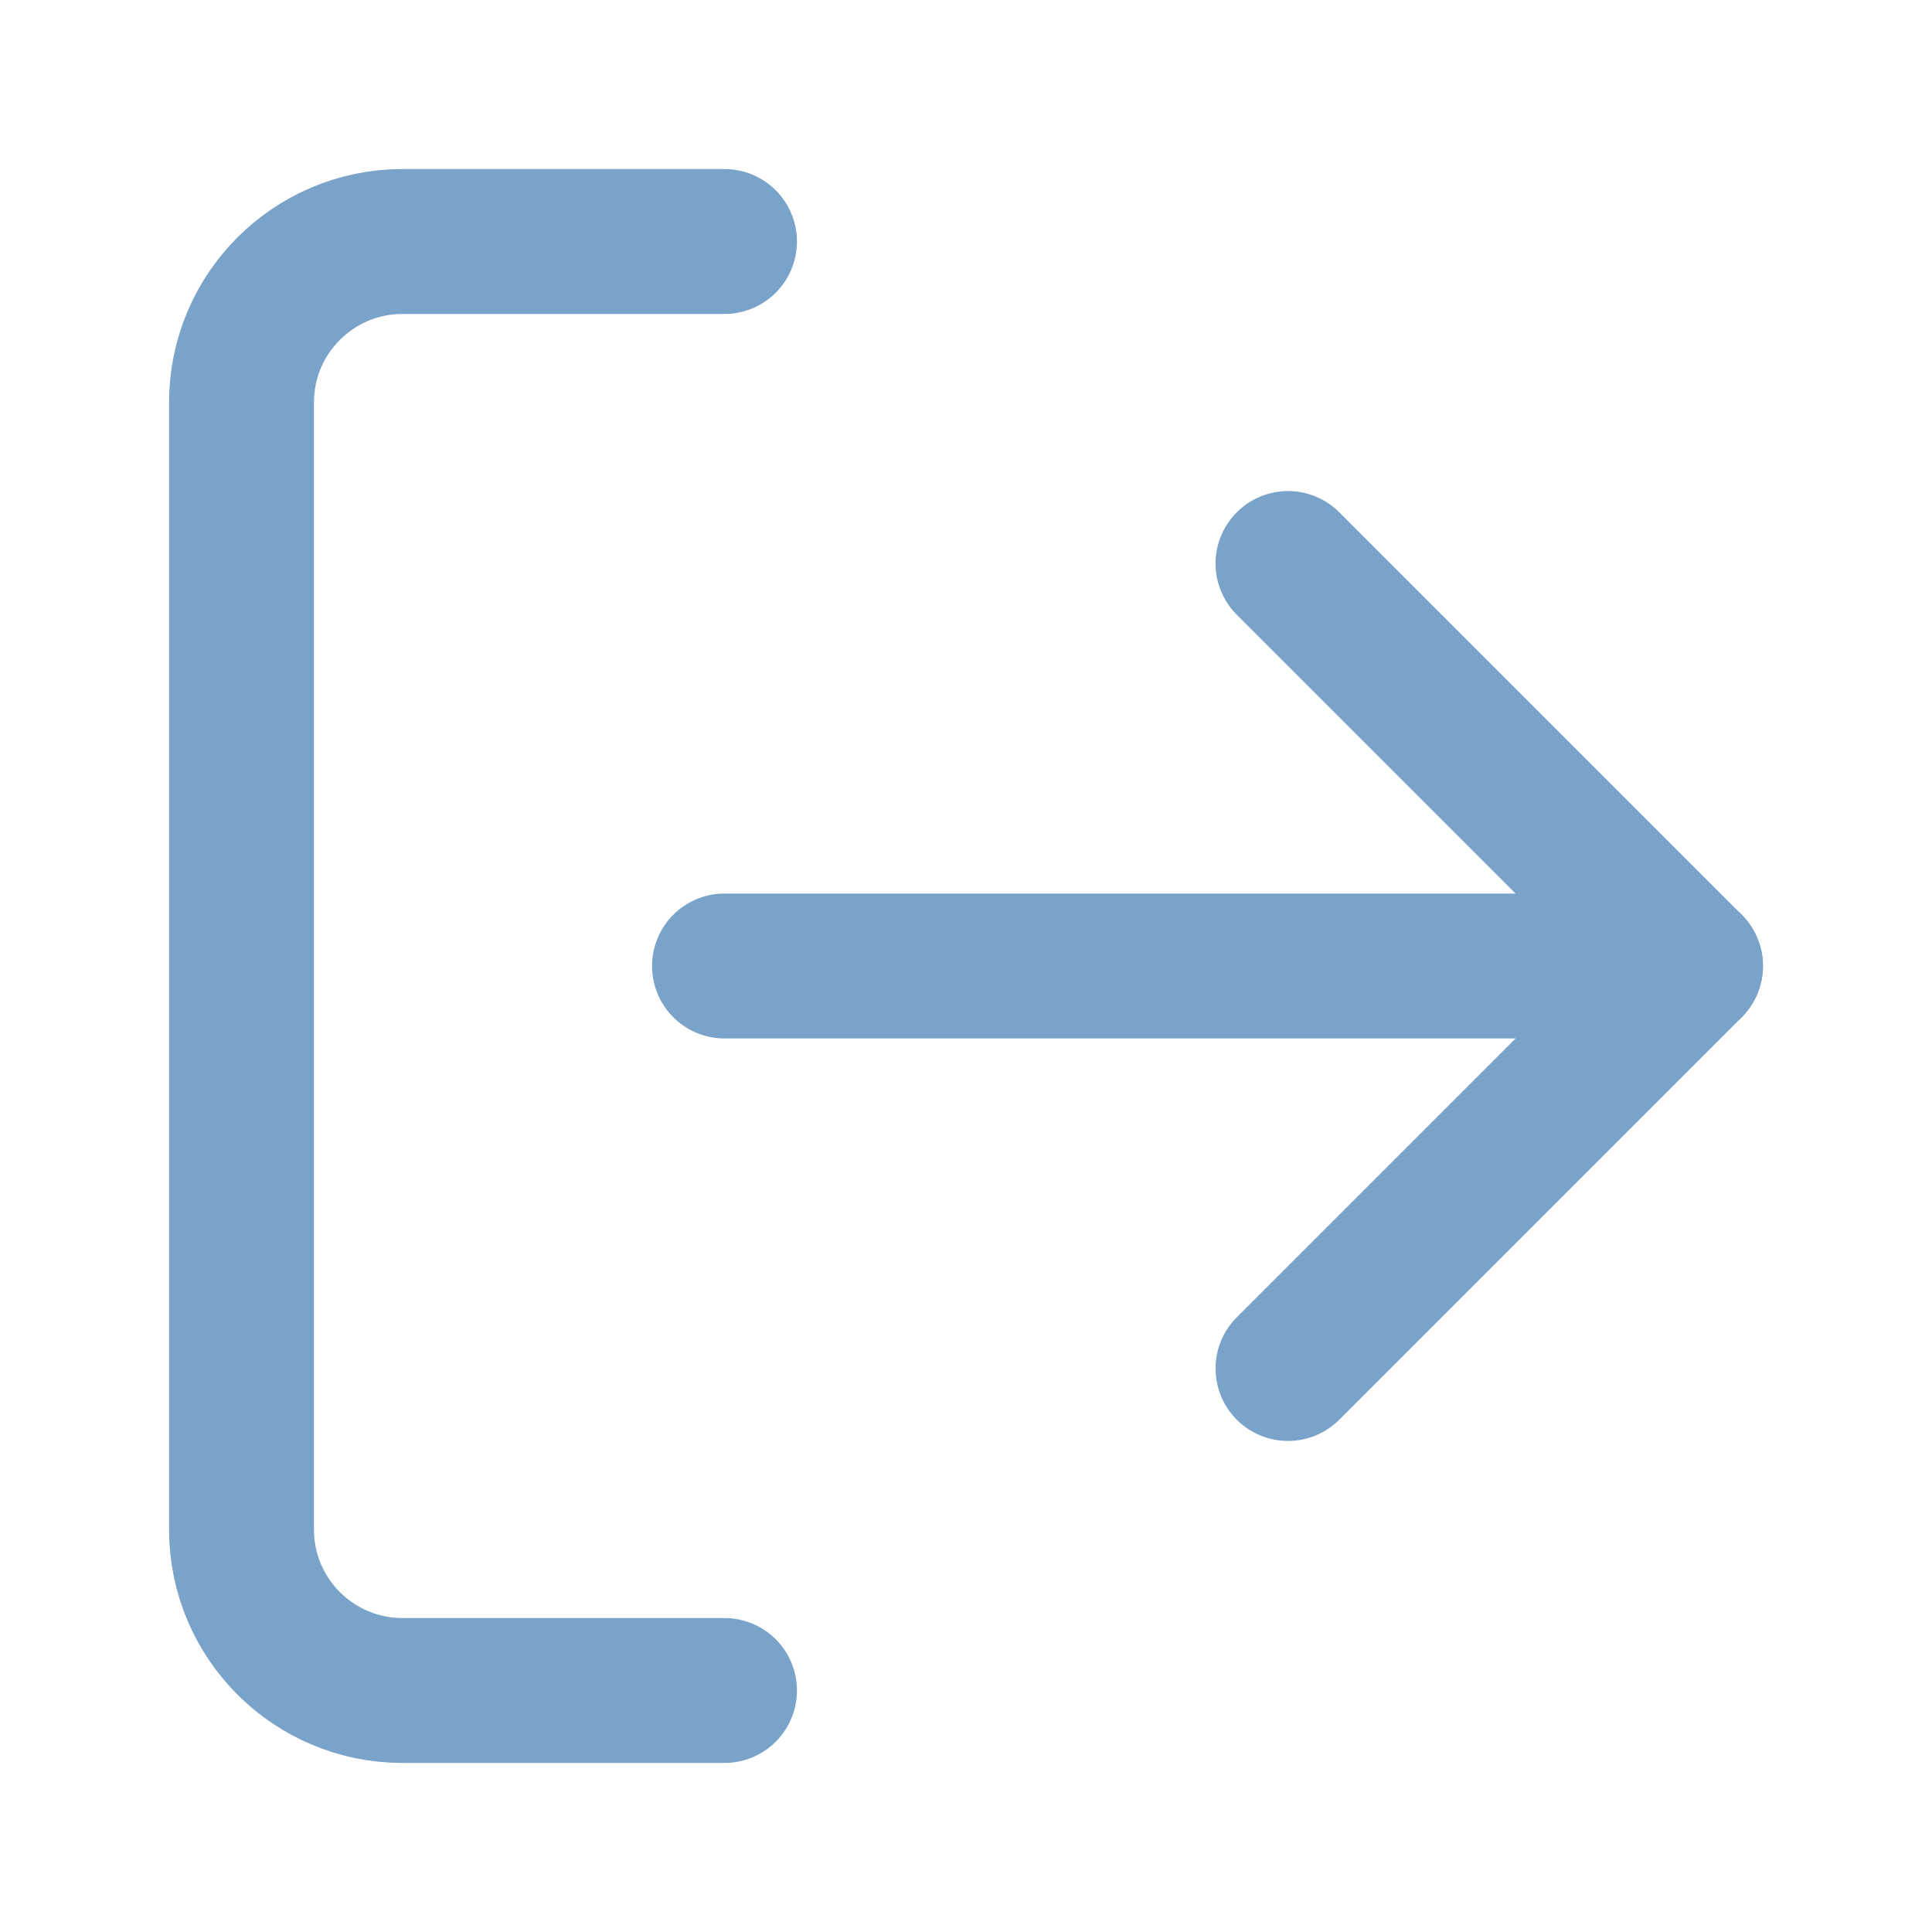
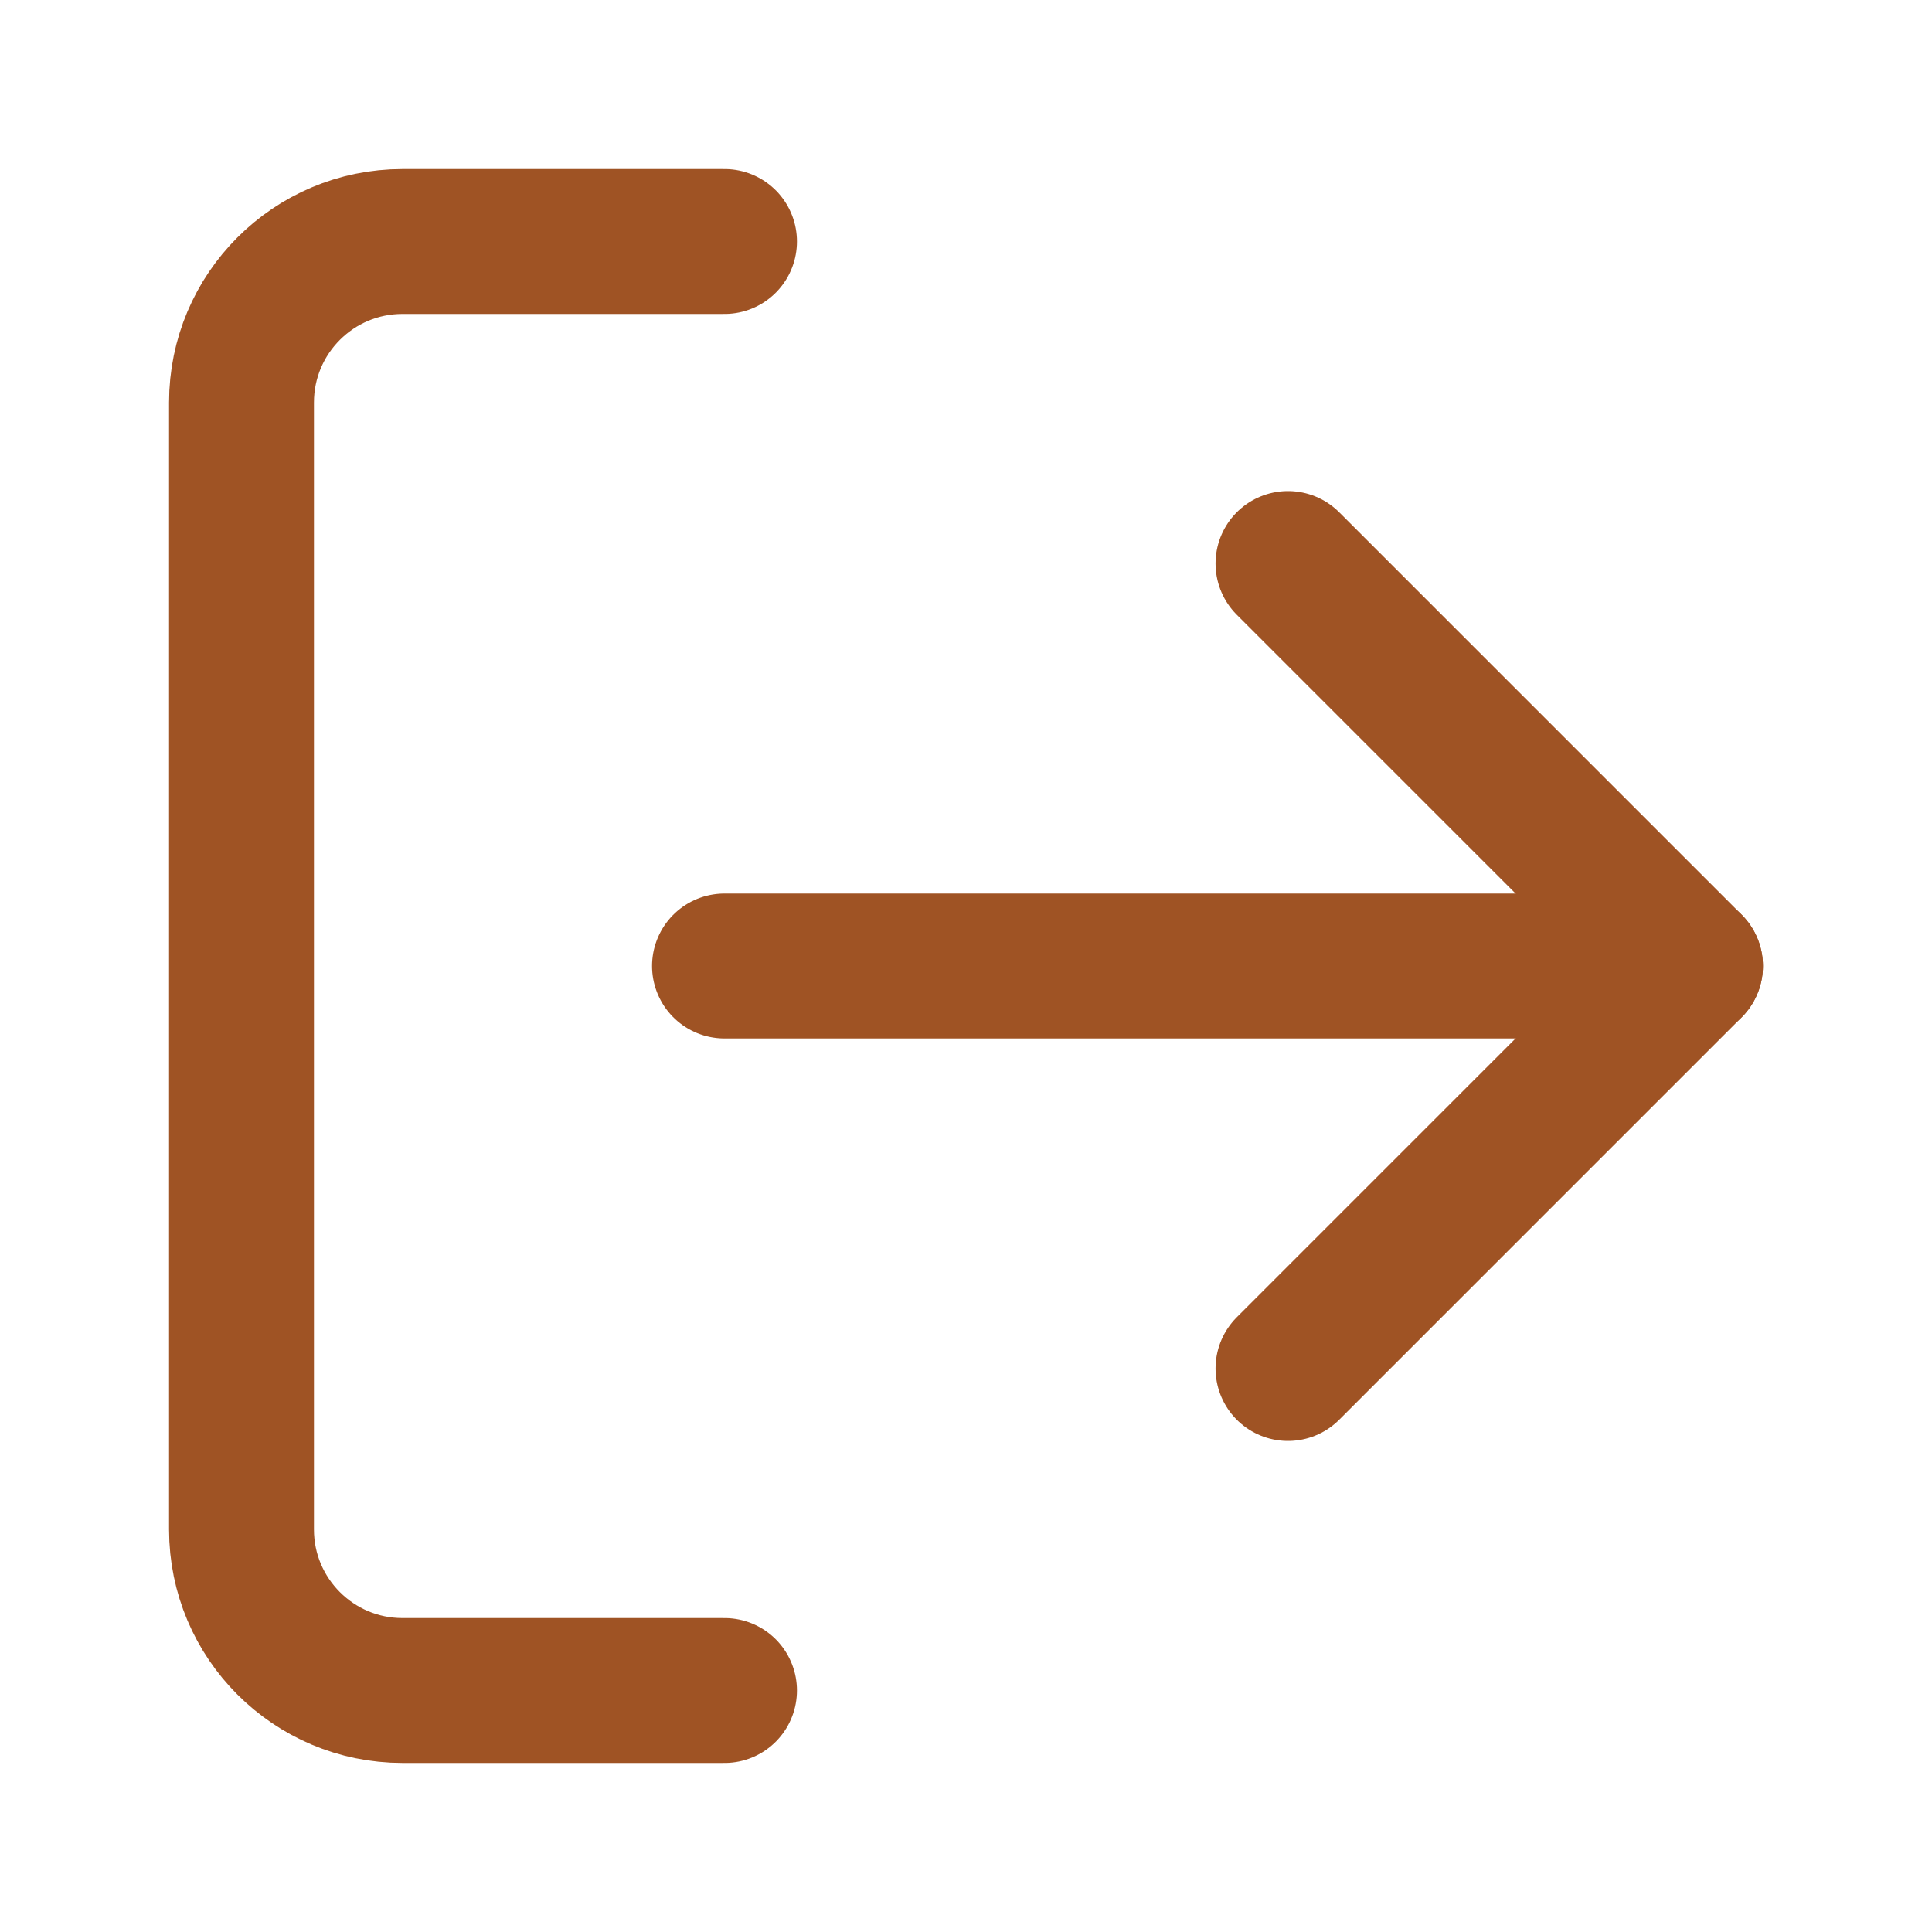
- <svg xmlns="http://www.w3.org/2000/svg" viewBox="0 0 24 24" fill="none" stroke="#7AA3C9" stroke-width="1.8" stroke-linecap="round" stroke-linejoin="round">
+ <svg xmlns="http://www.w3.org/2000/svg" viewBox="0 0 24 24" fill="none" stroke="#9F5324" stroke-width="1.8" stroke-linecap="round" stroke-linejoin="round">
  <path d="M9 21H5a2 2 0 0 1-2-2V5a2 2 0 0 1 2-2h4" />
  <polyline points="16 17 21 12 16 7" />
  <line x1="21" y1="12" x2="9" y2="12" />
</svg>
